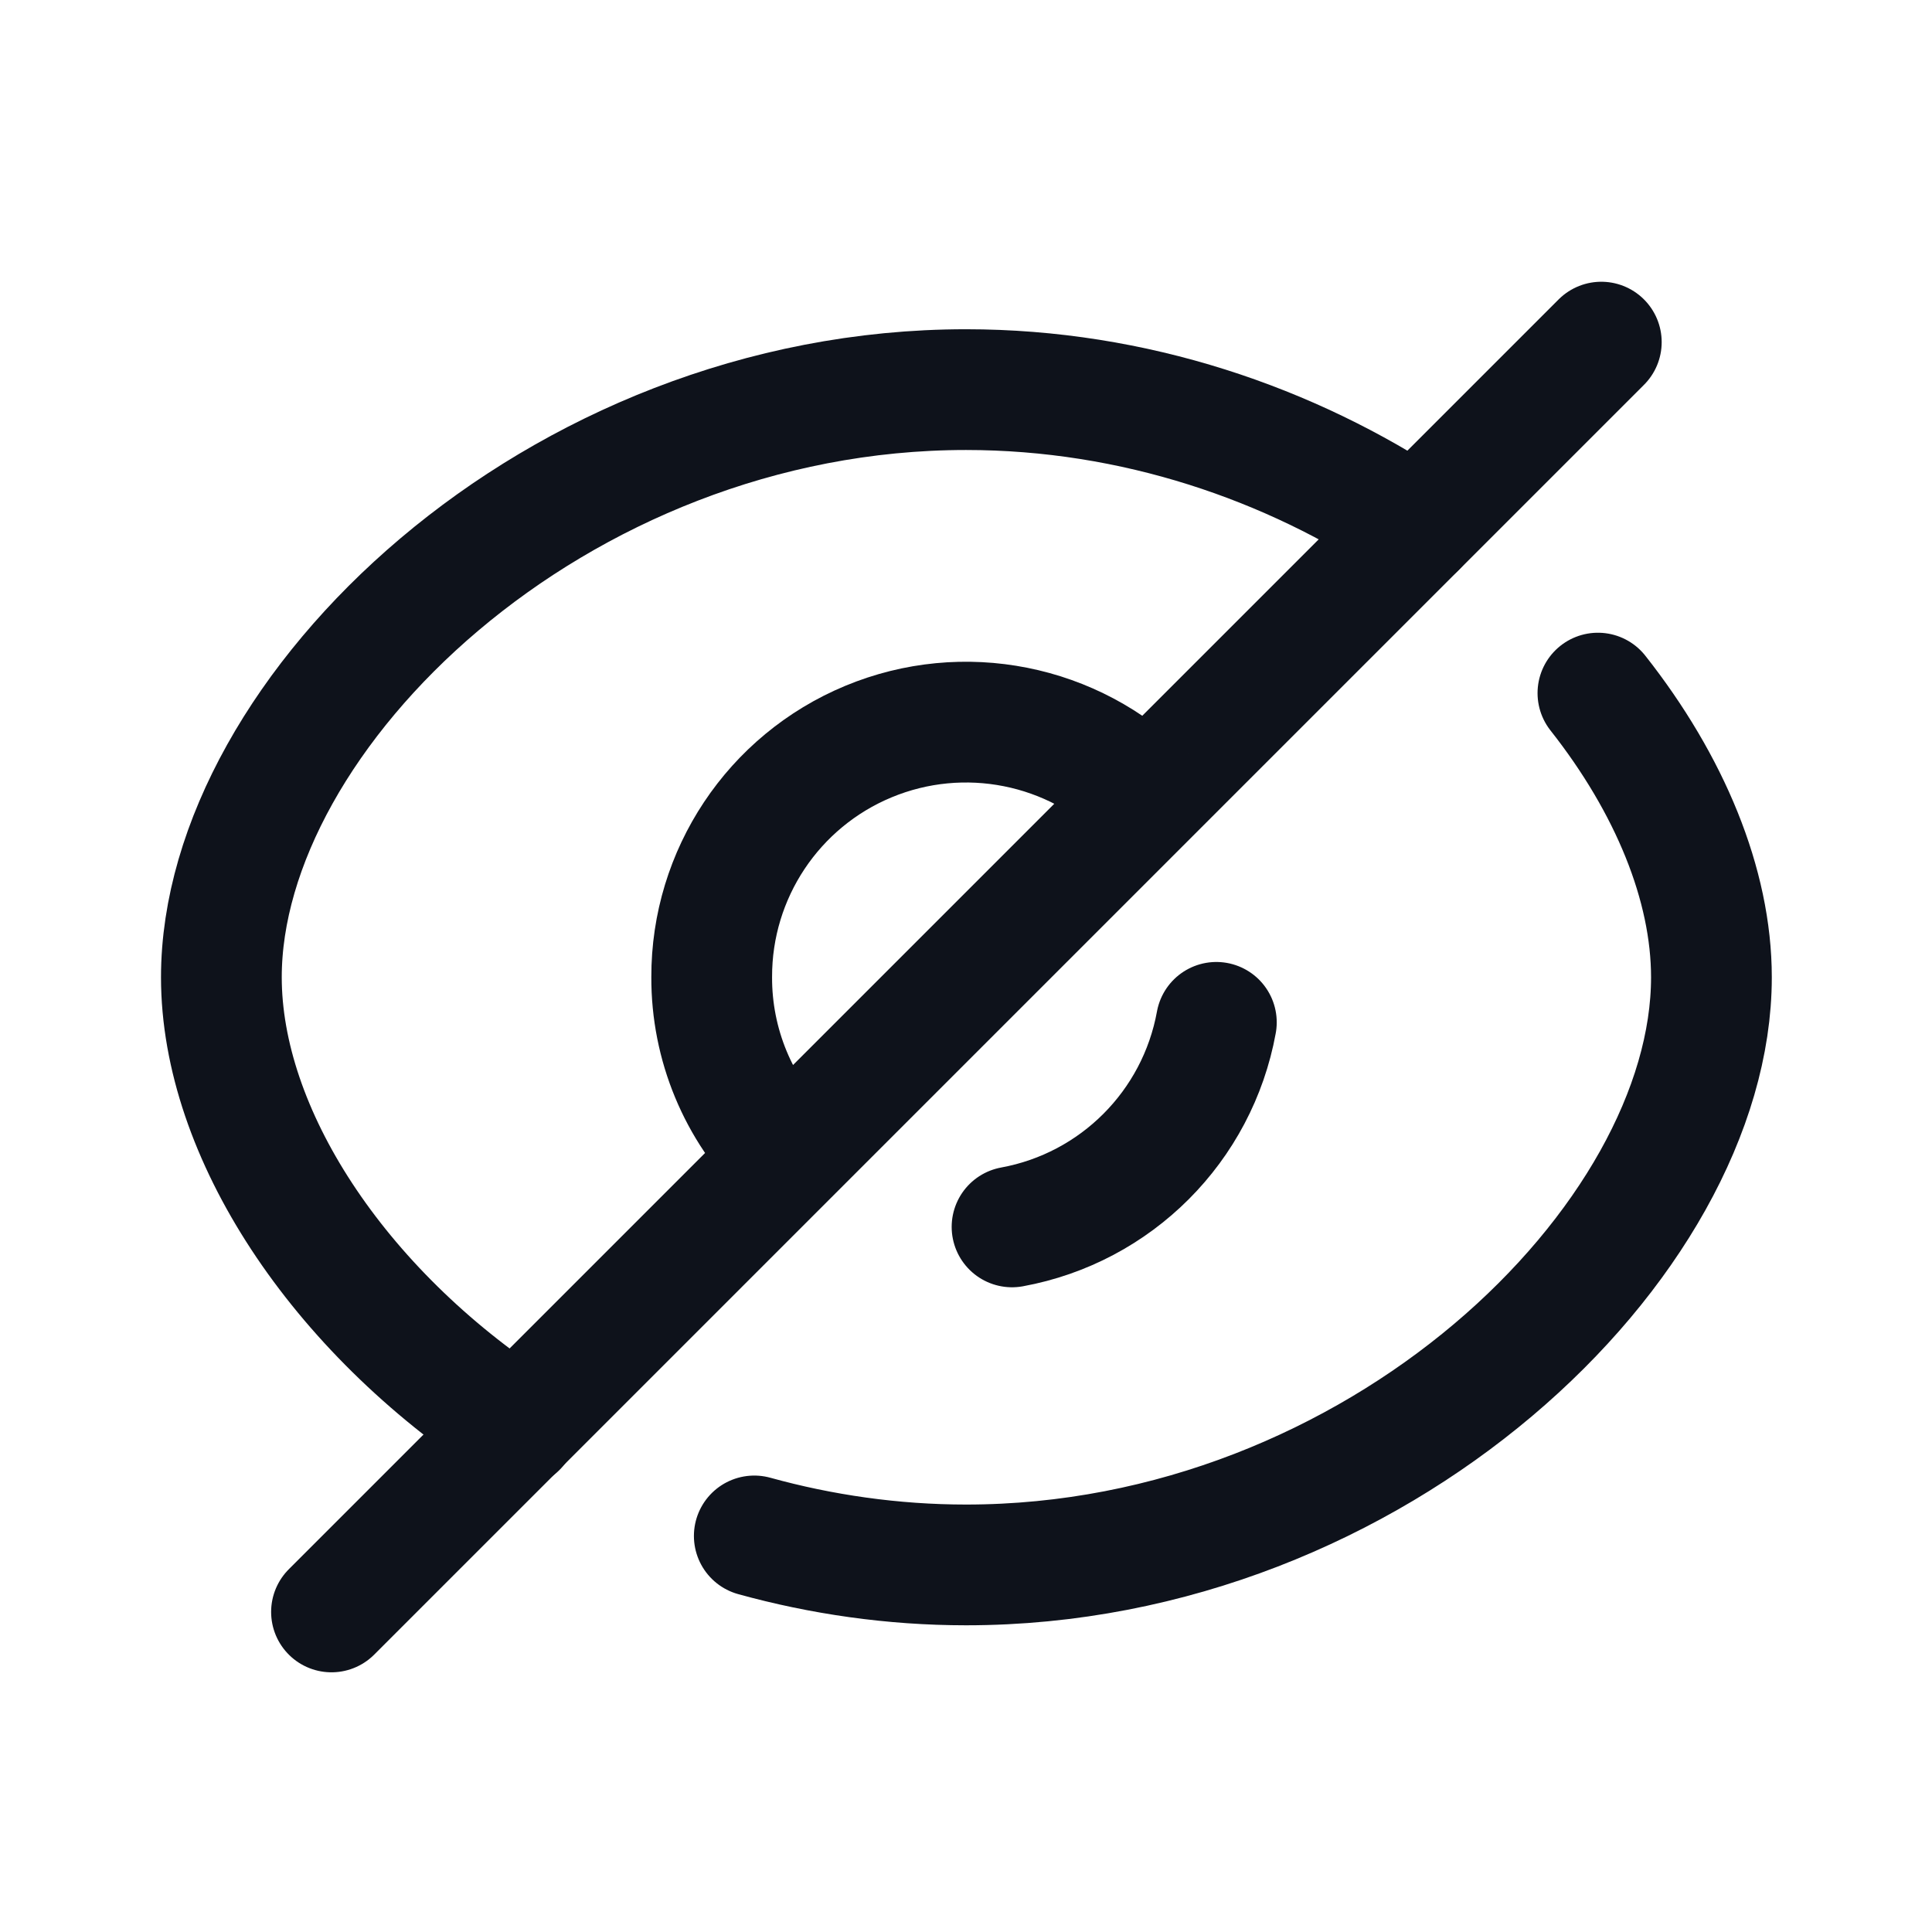
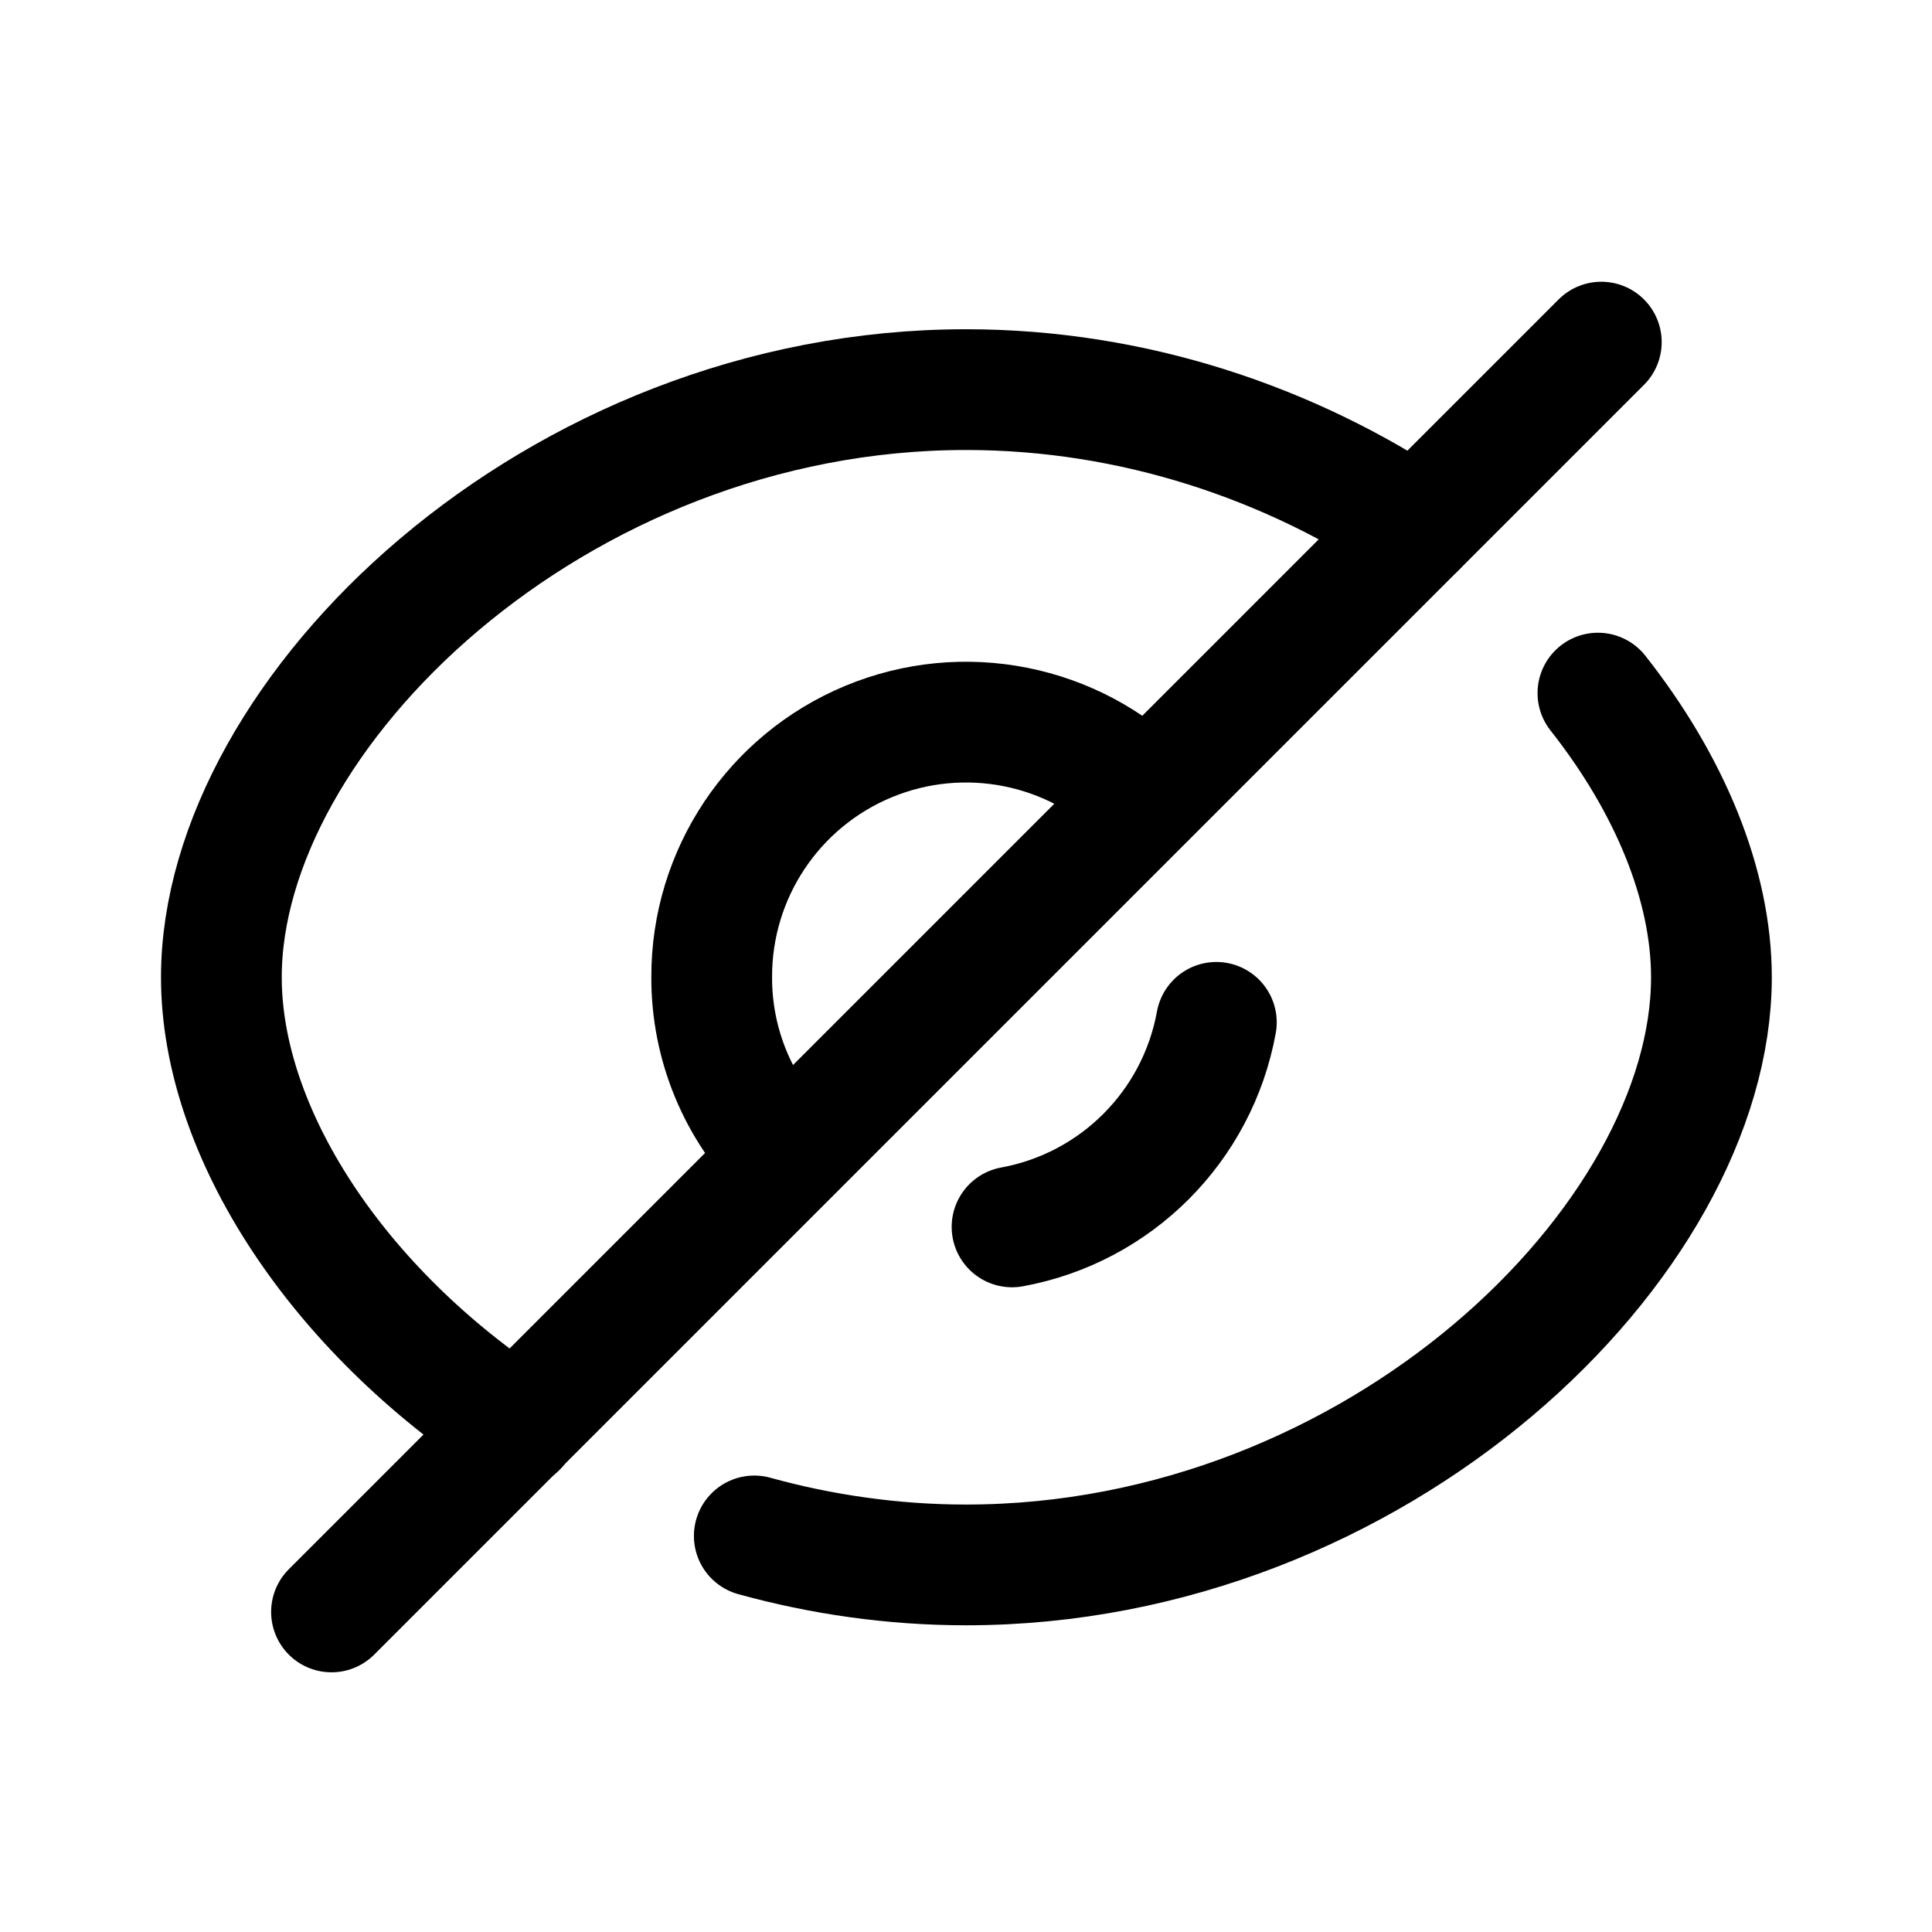
<svg xmlns="http://www.w3.org/2000/svg" width="24" height="24" fill="none" viewBox="0 0 24 24">
-   <path stroke="#0E121B" stroke-linecap="round" stroke-linejoin="round" stroke-width="1.5" d="M6.42 17.73c-2.23-1.46-3.67-3.66-3.67-5.59 0-3.28 4.14-7.3 9.25-7.3 2.09 0 4.03.67 5.59 1.71M19.85 8.61c.891 1.13 1.41 2.38 1.41 3.53 0 3.28-4.15 7.3-9.26 7.3-.91 0-1.799-.13-2.63-.36" />
-   <path stroke="#0E121B" stroke-linecap="round" stroke-linejoin="round" stroke-width="1.5" d="M9.766 14.367a3.12 3.12 0 0 1-.925-2.23 3.159 3.159 0 0 1 5.394-2.24M15.11 12.7a3.158 3.158 0 0 1-2.538 2.541M19.892 4.25 4.118 20.024" />
+   <path stroke="currentColor" stroke-linecap="round" stroke-linejoin="round" stroke-width="1.5" d="M6.42 17.73c-2.23-1.46-3.67-3.66-3.67-5.59 0-3.28 4.14-7.3 9.25-7.3 2.09 0 4.03.67 5.59 1.71M19.85 8.61c.891 1.13 1.41 2.38 1.41 3.53 0 3.28-4.15 7.3-9.26 7.3-.91 0-1.799-.13-2.63-.36" />
+   <path stroke="currentColor" stroke-linecap="round" stroke-linejoin="round" stroke-width="1.5" d="M9.766 14.367a3.12 3.12 0 0 1-.925-2.23 3.159 3.159 0 0 1 5.394-2.24M15.11 12.7a3.158 3.158 0 0 1-2.538 2.541M19.892 4.25 4.118 20.024" />
</svg>
